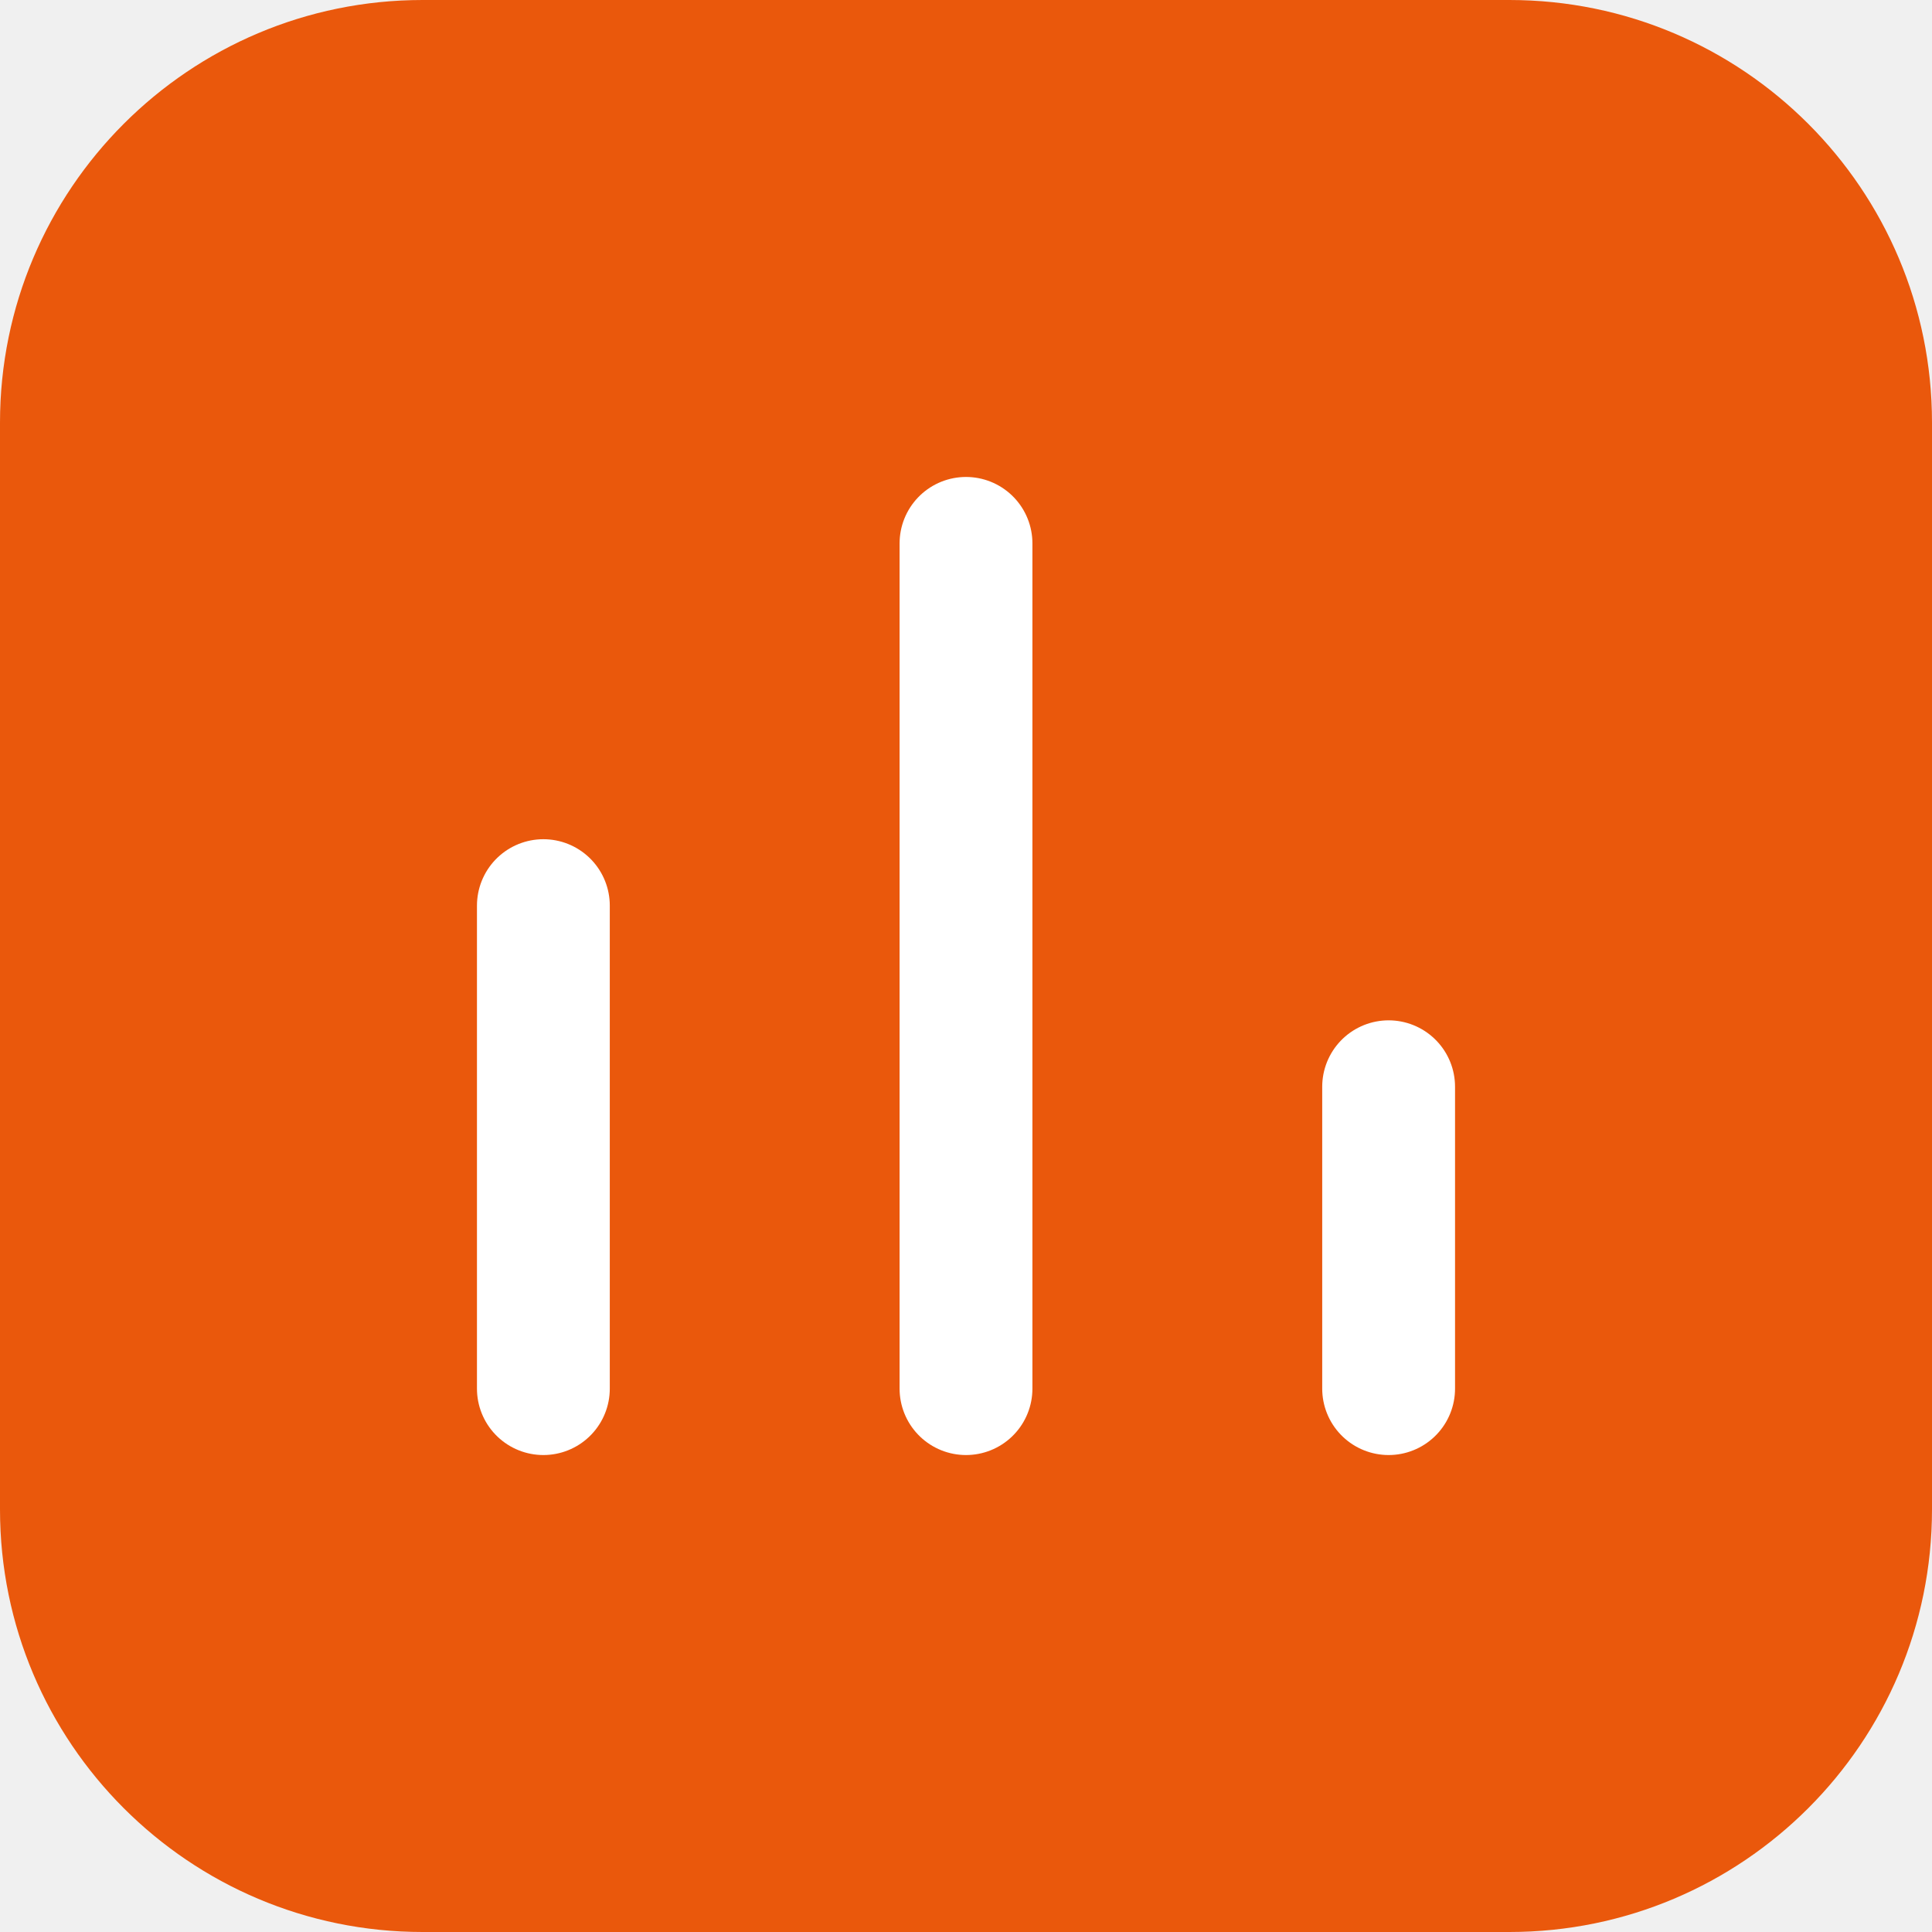
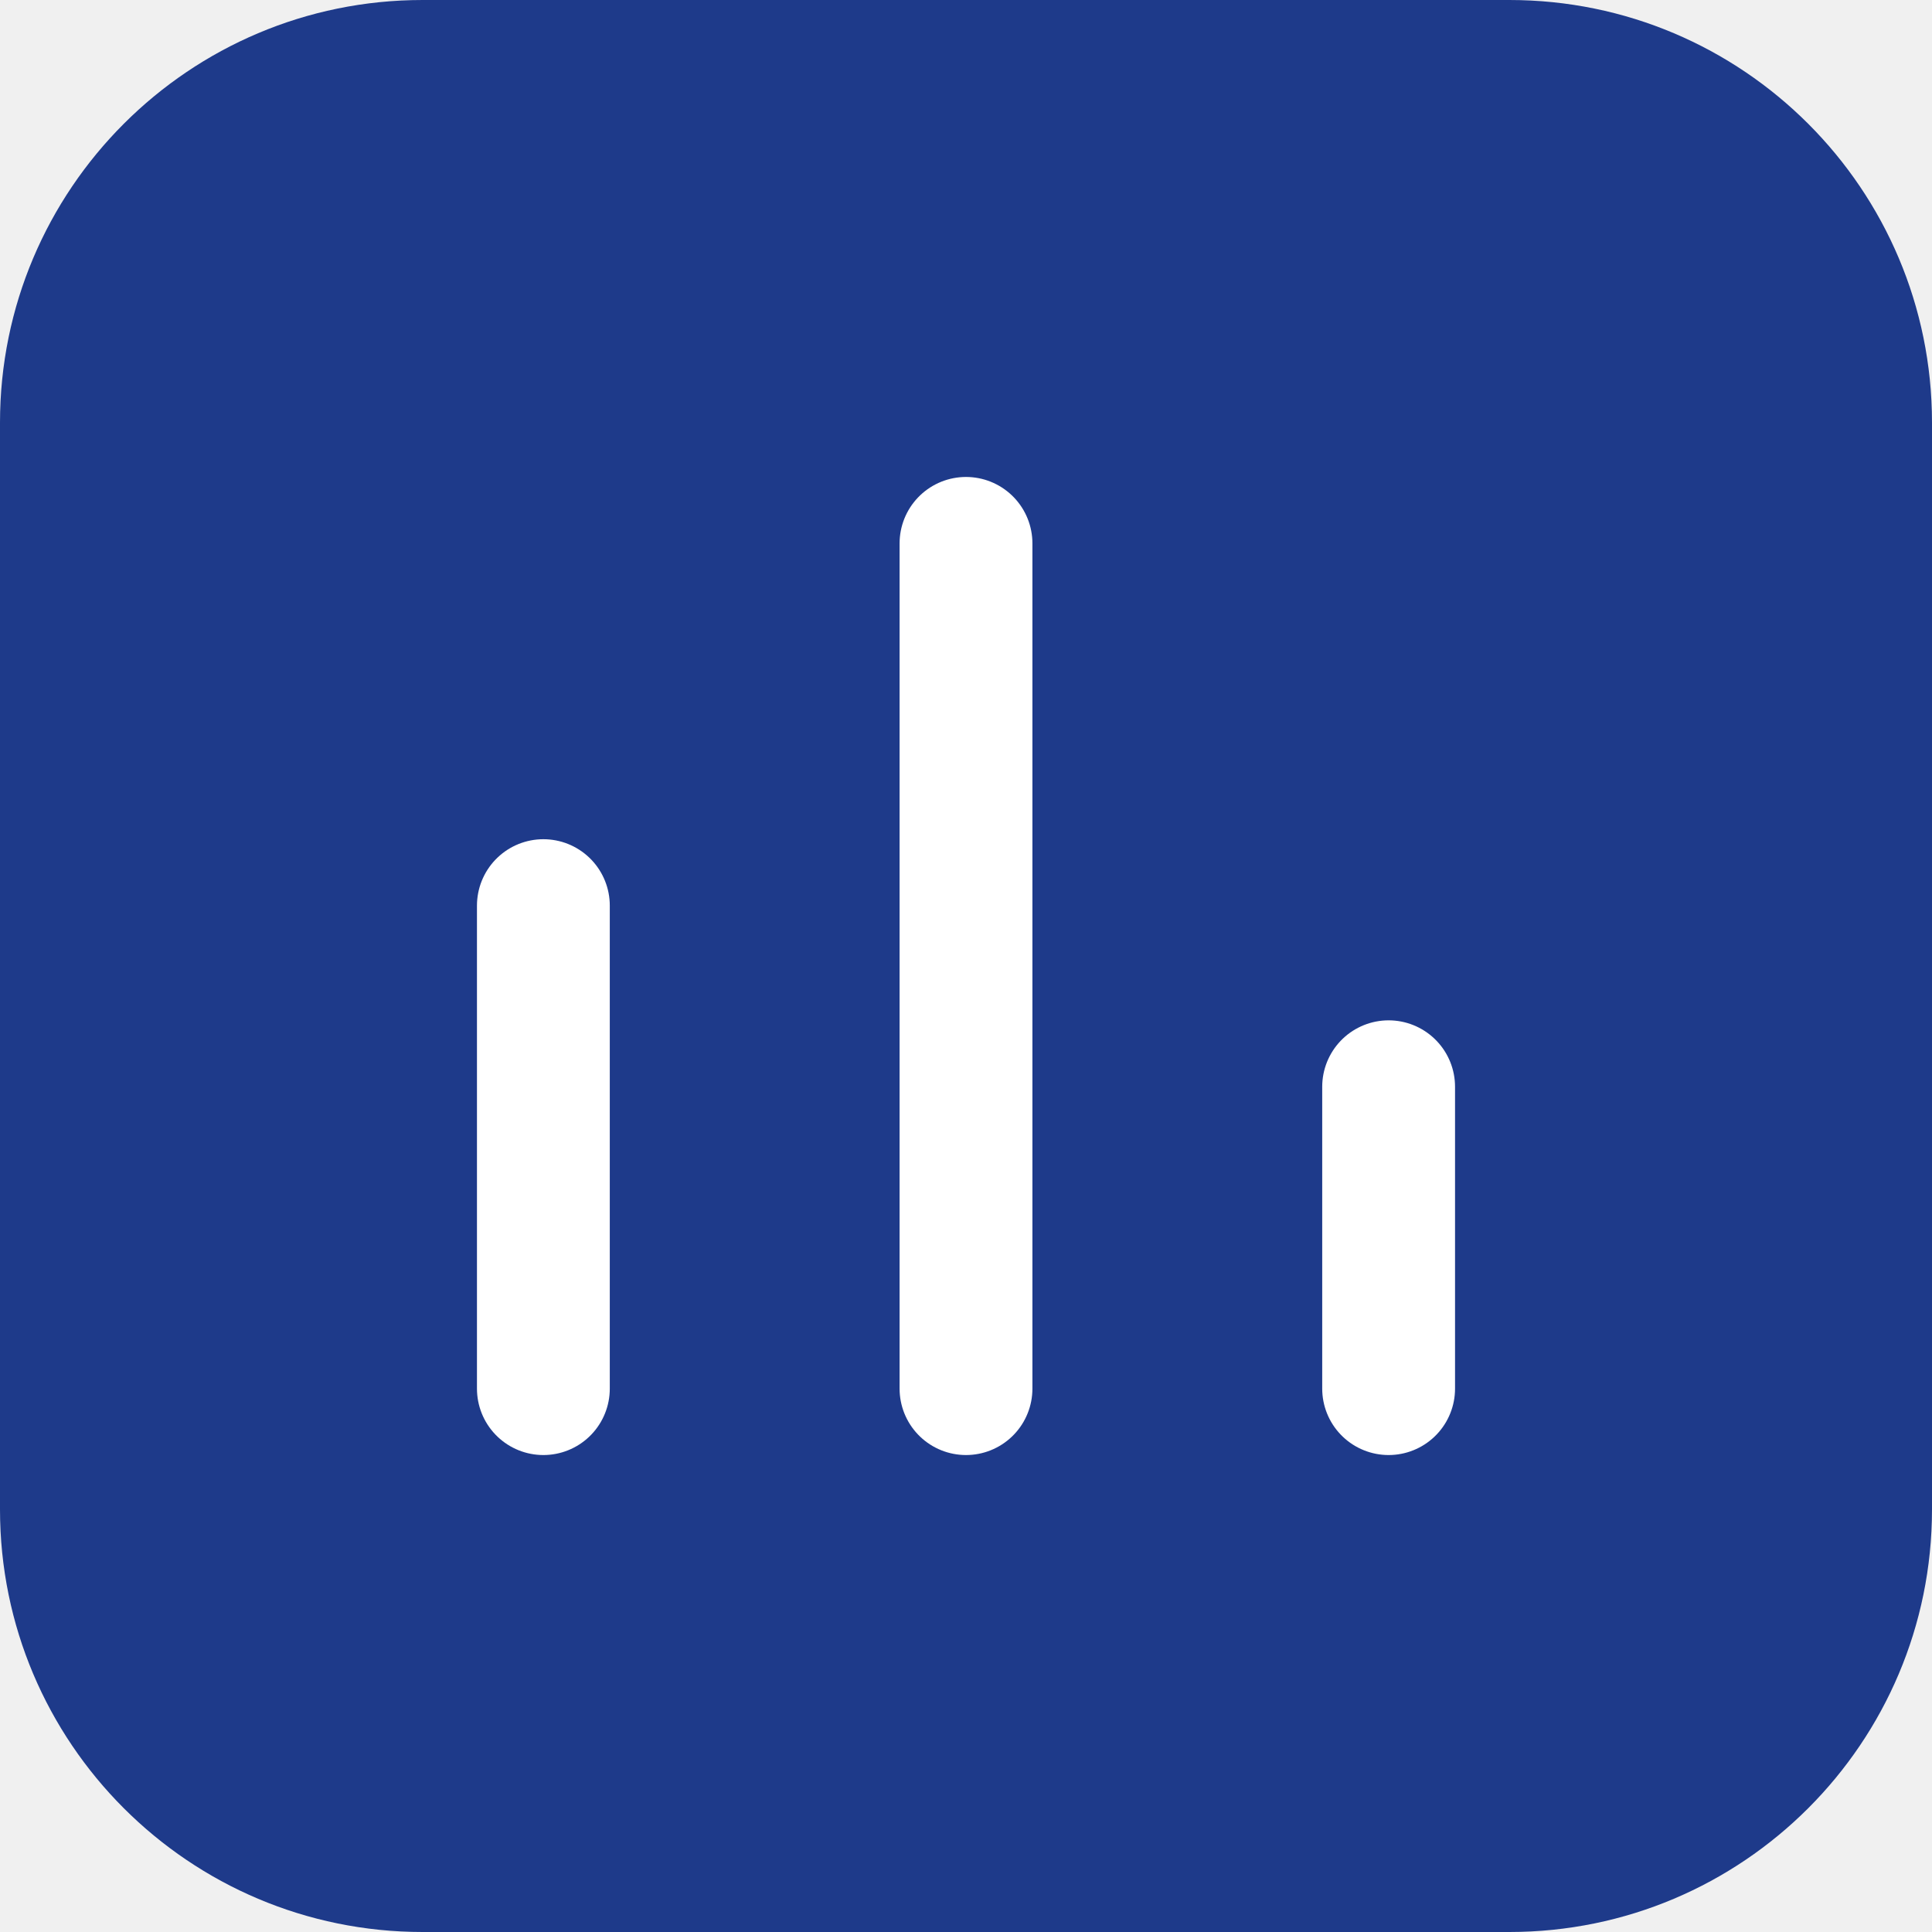
<svg xmlns="http://www.w3.org/2000/svg" viewBox="0 0 32 32">
-   <rect width="32" height="32" rx="7" fill="#EA580C" />
+   <rect width="32" height="32" rx="7" fill="#1E3A8A" />
  <g fill="none" stroke="#fff" stroke-width="2.2" stroke-linecap="round" stroke-linejoin="round">
    <path d="M9 23V15M16 23V9M23 23v-5" />
  </g>
</svg>
